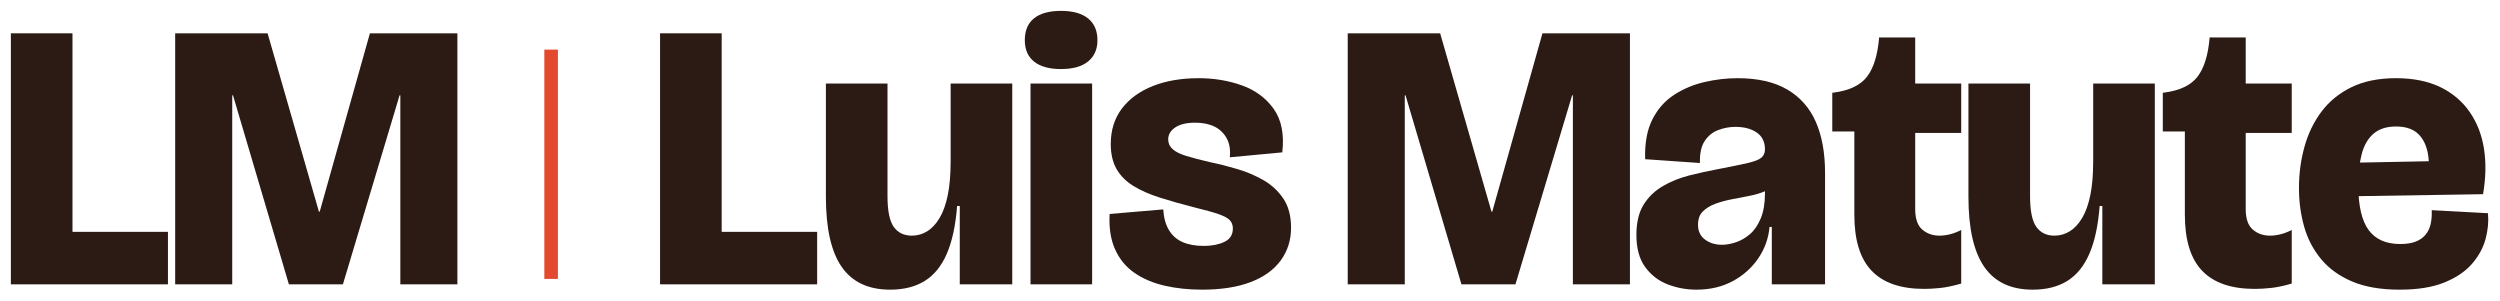
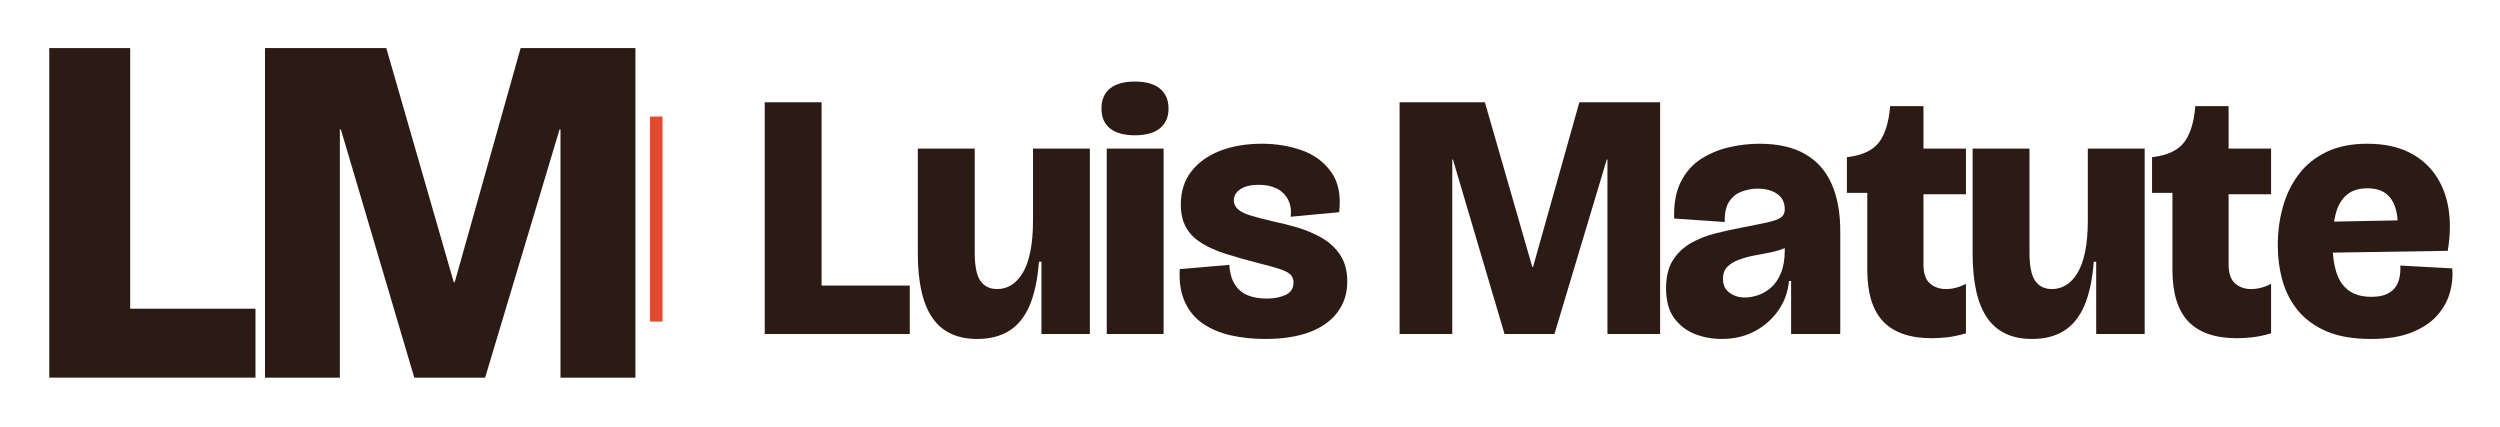
- <svg xmlns="http://www.w3.org/2000/svg" viewBox="0.80 -52.33 460.11 55.33" fill="none">
-   <path fill="#2b1b14" d="M 2.80 0.00 L 2.80 -46.20 L 14.14 -46.20 L 14.14 0.00 Z M 4.76 0.00 L 4.76 -9.66 L 31.71 -9.66 L 31.71 0.00 Z" />
-   <path fill="#2b1b14" d="M 33.04 0.00 L 33.04 -46.20 L 50.05 -46.20 L 59.50 -13.37 L 59.64 -13.37 L 68.88 -46.20 L 84.98 -46.20 L 84.98 0.00 L 74.48 0.00 L 74.48 -34.79 L 74.34 -34.79 L 63.91 0.00 L 53.97 0.00 L 43.68 -34.79 L 43.54 -34.79 L 43.54 0.00 Z" />
-   <path fill="#2b1b14" d="M 122.28 0.00 L 122.28 -46.20 L 133.62 -46.20 L 133.62 0.00 Z M 124.24 0.00 L 124.24 -9.66 L 151.19 -9.66 L 151.19 0.00 Z" />
-   <path fill="#2b1b14" d="M 164.63 0.98 Q 158.61 0.98 155.70 -3.22 Q 152.80 -7.42 152.80 -16.10 L 152.80 -36.96 L 164.14 -36.96 L 164.14 -16.24 Q 164.14 -12.18 165.29 -10.57 Q 166.45 -8.96 168.62 -8.96 Q 170.16 -8.96 171.45 -9.77 Q 172.75 -10.57 173.73 -12.22 Q 174.71 -13.86 175.24 -16.45 Q 175.76 -19.04 175.76 -22.68 L 175.76 -36.96 L 187.10 -36.96 L 187.10 -16.66 L 187.10 0.00 L 177.44 0.00 L 177.44 -14.42 L 176.95 -14.42 Q 176.53 -9.03 175.06 -5.64 Q 173.59 -2.24 171.00 -0.63 Q 168.41 0.98 164.63 0.98 Z" />
-   <path fill="#2b1b14" d="M 190.46 0.00 L 190.46 -36.96 L 201.80 -36.96 L 201.80 0.00 Z M 196.06 -39.62 Q 192.84 -39.62 191.12 -40.99 Q 189.41 -42.35 189.41 -44.94 Q 189.41 -47.60 191.12 -48.97 Q 192.84 -50.33 196.06 -50.33 Q 199.35 -50.33 201.06 -48.93 Q 202.78 -47.53 202.78 -44.94 Q 202.78 -42.42 201.06 -41.02 Q 199.35 -39.62 196.06 -39.62 Z" />
-   <path fill="#2b1b14" d="M 222.03 0.98 Q 218.32 0.98 215.14 0.25 Q 211.95 -0.49 209.61 -2.10 Q 207.26 -3.71 206.04 -6.41 Q 204.81 -9.10 205.02 -12.95 L 214.89 -13.79 Q 215.03 -11.48 215.94 -9.98 Q 216.85 -8.47 218.46 -7.77 Q 220.07 -7.07 222.38 -7.07 Q 224.55 -7.07 226.13 -7.81 Q 227.70 -8.54 227.70 -10.29 Q 227.70 -11.20 227.14 -11.80 Q 226.58 -12.39 225.08 -12.92 Q 223.57 -13.44 220.70 -14.14 Q 217.13 -15.05 214.26 -15.96 Q 211.39 -16.87 209.36 -18.13 Q 207.33 -19.39 206.28 -21.25 Q 205.23 -23.10 205.23 -25.83 Q 205.23 -29.68 207.30 -32.38 Q 209.36 -35.07 213.00 -36.51 Q 216.64 -37.94 221.40 -37.94 Q 225.67 -37.94 229.38 -36.61 Q 233.09 -35.28 235.23 -32.27 Q 237.36 -29.26 236.80 -24.29 L 227.14 -23.38 Q 227.35 -25.41 226.58 -26.85 Q 225.81 -28.28 224.34 -29.02 Q 222.87 -29.75 220.77 -29.75 Q 218.39 -29.75 217.10 -28.88 Q 215.80 -28.00 215.80 -26.67 Q 215.80 -25.62 216.61 -24.89 Q 217.41 -24.15 219.13 -23.63 Q 220.84 -23.10 223.57 -22.47 Q 225.95 -21.98 228.54 -21.21 Q 231.13 -20.44 233.37 -19.15 Q 235.61 -17.85 237.01 -15.75 Q 238.41 -13.65 238.41 -10.43 Q 238.41 -7.00 236.52 -4.41 Q 234.63 -1.82 230.99 -0.42 Q 227.35 0.98 222.03 0.98 Z" />
-   <path fill="#2b1b14" d="M 248.84 0.00 L 248.84 -46.20 L 265.85 -46.20 L 275.30 -13.37 L 275.44 -13.37 L 284.68 -46.20 L 300.78 -46.20 L 300.78 0.00 L 290.28 0.00 L 290.28 -34.79 L 290.14 -34.79 L 279.71 0.00 L 269.77 0.00 L 259.48 -34.79 L 259.34 -34.79 L 259.34 0.00 Z" />
-   <path fill="#2b1b14" d="M 313.03 0.98 Q 310.23 0.98 307.71 0.00 Q 305.19 -0.98 303.58 -3.19 Q 301.97 -5.39 301.97 -9.10 Q 301.97 -12.53 303.30 -14.67 Q 304.63 -16.80 306.87 -18.10 Q 309.11 -19.39 311.77 -20.06 Q 314.43 -20.72 317.02 -21.21 Q 320.66 -21.91 322.48 -22.33 Q 324.30 -22.75 324.97 -23.31 Q 325.63 -23.87 325.63 -24.85 Q 325.63 -26.88 324.13 -27.93 Q 322.62 -28.98 320.17 -28.98 Q 318.63 -28.98 317.09 -28.42 Q 315.55 -27.86 314.57 -26.43 Q 313.59 -24.99 313.66 -22.33 L 303.58 -23.03 Q 303.44 -27.44 304.91 -30.35 Q 306.38 -33.25 308.94 -34.90 Q 311.49 -36.54 314.54 -37.24 Q 317.58 -37.94 320.59 -37.94 Q 326.12 -37.94 329.69 -35.88 Q 333.26 -33.81 334.98 -29.93 Q 336.69 -26.04 336.69 -20.51 L 336.69 -13.93 Q 336.69 -11.62 336.69 -9.28 Q 336.69 -6.93 336.69 -4.62 Q 336.69 -2.31 336.69 0.00 L 326.89 0.00 Q 326.89 -2.52 326.89 -5.11 Q 326.89 -7.70 326.89 -10.57 L 326.47 -10.57 Q 326.19 -7.42 324.41 -4.80 Q 322.62 -2.17 319.72 -0.60 Q 316.81 0.98 313.03 0.98 Z M 317.72 -7.28 Q 318.91 -7.28 320.28 -7.74 Q 321.64 -8.19 322.87 -9.24 Q 324.09 -10.29 324.86 -12.15 Q 325.63 -14.00 325.63 -16.73 L 325.63 -18.41 L 327.52 -18.62 Q 326.96 -17.71 325.67 -17.15 Q 324.37 -16.59 322.76 -16.28 Q 321.15 -15.96 319.51 -15.65 Q 317.86 -15.33 316.46 -14.81 Q 315.06 -14.28 314.19 -13.41 Q 313.31 -12.53 313.31 -10.99 Q 313.31 -9.17 314.61 -8.23 Q 315.90 -7.28 317.72 -7.28 Z" />
-   <path fill="#2b1b14" d="M 354.96 0.84 Q 348.45 0.84 345.27 -2.49 Q 342.08 -5.81 342.08 -12.81 L 342.08 -28.14 L 338.02 -28.14 L 338.02 -35.28 L 338.23 -35.28 Q 342.57 -35.84 344.39 -38.19 Q 346.21 -40.53 346.63 -45.29 L 346.63 -45.43 L 353.28 -45.43 L 353.28 -36.96 L 361.75 -36.96 L 361.75 -27.86 L 353.28 -27.86 L 353.28 -13.86 Q 353.28 -11.20 354.58 -10.08 Q 355.87 -8.96 357.76 -8.96 Q 358.74 -8.96 359.79 -9.24 Q 360.84 -9.52 361.75 -10.01 L 361.75 -0.14 Q 359.58 0.49 357.90 0.67 Q 356.22 0.84 354.96 0.84 Z" />
-   <path fill="#2b1b14" d="M 374.91 0.98 Q 368.89 0.98 365.99 -3.22 Q 363.08 -7.42 363.08 -16.10 L 363.08 -36.96 L 374.42 -36.96 L 374.42 -16.24 Q 374.42 -12.18 375.58 -10.57 Q 376.73 -8.96 378.90 -8.96 Q 380.44 -8.96 381.74 -9.77 Q 383.03 -10.57 384.01 -12.22 Q 384.99 -13.86 385.52 -16.45 Q 386.04 -19.04 386.04 -22.68 L 386.04 -36.96 L 397.38 -36.96 L 397.38 -16.66 L 397.38 0.00 L 387.72 0.00 L 387.72 -14.42 L 387.23 -14.42 Q 386.81 -9.03 385.34 -5.64 Q 383.87 -2.24 381.28 -0.63 Q 378.69 0.98 374.91 0.98 Z" />
-   <path fill="#2b1b14" d="M 415.79 0.84 Q 409.28 0.84 406.10 -2.49 Q 402.91 -5.81 402.91 -12.81 L 402.91 -28.14 L 398.85 -28.14 L 398.85 -35.28 L 399.06 -35.28 Q 403.40 -35.84 405.22 -38.19 Q 407.04 -40.53 407.46 -45.29 L 407.46 -45.43 L 414.11 -45.43 L 414.11 -36.96 L 422.58 -36.96 L 422.58 -27.86 L 414.11 -27.86 L 414.11 -13.86 Q 414.11 -11.20 415.41 -10.08 Q 416.70 -8.96 418.59 -8.96 Q 419.57 -8.96 420.62 -9.24 Q 421.67 -9.52 422.58 -10.01 L 422.58 -0.14 Q 420.41 0.49 418.73 0.67 Q 417.05 0.84 415.79 0.84 Z" />
-   <path fill="#2b1b14" d="M 442.46 0.98 Q 437.21 0.98 433.68 -0.53 Q 430.14 -2.03 427.97 -4.66 Q 425.80 -7.28 424.86 -10.64 Q 423.91 -14.00 423.91 -17.71 Q 423.91 -21.70 424.93 -25.34 Q 425.94 -28.98 428.08 -31.82 Q 430.21 -34.65 433.61 -36.30 Q 437.00 -37.94 441.76 -37.94 Q 446.52 -37.94 449.92 -36.30 Q 453.31 -34.65 455.34 -31.71 Q 457.37 -28.77 457.97 -24.92 Q 458.56 -21.07 457.79 -16.59 L 430.98 -16.17 L 430.98 -22.33 L 449.11 -22.68 L 447.64 -19.11 Q 448.06 -22.33 447.54 -24.54 Q 447.01 -26.74 445.61 -27.90 Q 444.21 -29.05 441.76 -29.05 Q 439.17 -29.05 437.63 -27.72 Q 436.09 -26.39 435.46 -23.98 Q 434.83 -21.56 434.83 -18.27 Q 434.83 -12.60 436.72 -10.01 Q 438.61 -7.42 442.53 -7.42 Q 444.21 -7.42 445.33 -7.84 Q 446.45 -8.26 447.15 -9.07 Q 447.85 -9.87 448.13 -11.03 Q 448.41 -12.18 448.34 -13.65 L 458.70 -13.09 Q 458.91 -10.78 458.25 -8.33 Q 457.58 -5.88 455.76 -3.78 Q 453.94 -1.68 450.69 -0.35 Q 447.43 0.98 442.46 0.98 Z" />
-   <path fill="#e2492f" d="M 100.98 -43.20 H 103.48 V -1 H 100.98 Z" />
+ <svg xmlns="http://www.w3.org/2000/svg" viewBox="-8.66 -58.98 441.43 75.36" fill="none">
+   <path fill="#2b1b14" d="M 0.04 7.70 L 0.04 -50.49 L 14.33 -50.49 L 14.33 7.70 Z M 2.52 7.70 L 2.52 -4.47 L 36.45 -4.47 L 36.45 7.70 Z" />
+   <path fill="#2b1b14" d="M 38.13 7.70 L 38.13 -50.49 L 59.55 -50.49 L 71.46 -9.15 L 71.63 -9.15 L 83.27 -50.49 L 103.54 -50.49 L 103.54 7.70 L 90.31 7.70 L 90.31 -36.12 L 90.14 -36.12 L 77.00 7.70 L 64.49 7.70 L 51.53 -36.12 L 51.35 -36.12 L 51.35 7.70 Z" />
+   <path fill="#e2492f" d="M 106.12 -38.40 H 108.32 V -2.20 H 106.12 Z" />
+   <path fill="#2b1b14" d="M 126.37 0.00 L 126.37 -40.92 L 136.41 -40.92 L 136.41 0.00 Z M 128.11 0.00 L 128.11 -8.56 L 151.98 -8.56 L 151.98 0.00 Z" />
+   <path fill="#2b1b14" d="M 163.88 0.87 Q 158.55 0.87 155.98 -2.85 Q 153.40 -6.57 153.40 -14.26 L 153.40 -32.74 L 163.45 -32.74 L 163.45 -14.38 Q 163.45 -10.79 164.47 -9.36 Q 165.49 -7.94 167.41 -7.94 Q 168.78 -7.94 169.92 -8.65 Q 171.07 -9.36 171.94 -10.82 Q 172.81 -12.28 173.27 -14.57 Q 173.74 -16.86 173.74 -20.09 L 173.74 -32.74 L 183.78 -32.74 L 183.78 -14.76 L 183.78 0.00 L 175.23 0.00 L 175.23 -12.77 L 174.79 -12.77 Q 174.42 -8.00 173.12 -4.99 Q 171.82 -1.98 169.52 -0.56 Q 167.23 0.87 163.88 0.87 Z" />
+   <path fill="#2b1b14" d="M 186.76 0.00 L 186.76 -32.74 L 196.80 -32.74 L 196.80 0.00 Z M 191.72 -35.09 Q 188.87 -35.09 187.35 -36.30 Q 185.83 -37.51 185.83 -39.80 Q 185.83 -42.16 187.35 -43.37 Q 188.87 -44.58 191.72 -44.58 Q 194.63 -44.58 196.15 -43.34 Q 197.67 -42.10 197.67 -39.80 Q 197.67 -37.57 196.15 -36.33 Q 194.63 -35.09 191.72 -35.09 Z" />
+   <path fill="#2b1b14" d="M 214.72 0.87 Q 211.43 0.87 208.61 0.22 Q 205.79 -0.43 203.71 -1.86 Q 201.64 -3.29 200.55 -5.67 Q 199.47 -8.06 199.65 -11.47 L 208.40 -12.21 Q 208.52 -10.17 209.33 -8.83 Q 210.13 -7.50 211.56 -6.88 Q 212.98 -6.26 215.03 -6.26 Q 216.95 -6.26 218.35 -6.91 Q 219.74 -7.56 219.74 -9.11 Q 219.74 -9.92 219.25 -10.45 Q 218.75 -10.97 217.42 -11.44 Q 216.08 -11.90 213.54 -12.52 Q 210.38 -13.33 207.84 -14.14 Q 205.30 -14.94 203.50 -16.06 Q 201.70 -17.17 200.77 -18.82 Q 199.84 -20.46 199.84 -22.88 Q 199.84 -26.29 201.67 -28.68 Q 203.50 -31.06 206.72 -32.33 Q 209.95 -33.60 214.16 -33.60 Q 217.94 -33.60 221.23 -32.43 Q 224.52 -31.25 226.41 -28.58 Q 228.30 -25.92 227.80 -21.51 L 219.25 -20.71 Q 219.43 -22.51 218.75 -23.78 Q 218.07 -25.05 216.77 -25.70 Q 215.46 -26.35 213.60 -26.35 Q 211.50 -26.35 210.35 -25.57 Q 209.20 -24.80 209.20 -23.62 Q 209.20 -22.69 209.92 -22.04 Q 210.63 -21.39 212.15 -20.93 Q 213.67 -20.46 216.08 -19.90 Q 218.19 -19.47 220.49 -18.79 Q 222.78 -18.10 224.76 -16.96 Q 226.75 -15.81 227.99 -13.95 Q 229.23 -12.09 229.23 -9.24 Q 229.23 -6.20 227.55 -3.91 Q 225.88 -1.61 222.66 -0.37 Q 219.43 0.87 214.72 0.87 Z" />
+   <path fill="#2b1b14" d="M 238.47 0.00 L 238.47 -40.92 L 253.53 -40.92 L 261.90 -11.84 L 262.03 -11.84 L 270.21 -40.92 L 284.47 -40.92 L 284.47 0.00 L 275.17 0.00 L 275.17 -30.81 L 275.05 -30.81 L 265.81 0.00 L 257.00 0.00 L 247.89 -30.81 L 247.77 -30.81 L 247.77 0.00 Z" />
+   <path fill="#2b1b14" d="M 295.32 0.87 Q 292.84 0.87 290.61 0.00 Q 288.38 -0.87 286.95 -2.82 Q 285.52 -4.77 285.52 -8.06 Q 285.52 -11.10 286.70 -12.99 Q 287.88 -14.88 289.86 -16.03 Q 291.85 -17.17 294.20 -17.76 Q 296.56 -18.35 298.85 -18.79 Q 302.08 -19.41 303.69 -19.78 Q 305.30 -20.15 305.89 -20.65 Q 306.48 -21.14 306.48 -22.01 Q 306.48 -23.81 305.15 -24.74 Q 303.81 -25.67 301.64 -25.67 Q 300.28 -25.67 298.92 -25.17 Q 297.55 -24.68 296.68 -23.41 Q 295.82 -22.13 295.88 -19.78 L 286.95 -20.40 Q 286.83 -24.30 288.13 -26.88 Q 289.43 -29.45 291.69 -30.91 Q 293.96 -32.36 296.65 -32.98 Q 299.35 -33.60 302.02 -33.60 Q 306.91 -33.60 310.08 -31.77 Q 313.24 -29.95 314.76 -26.50 Q 316.28 -23.06 316.28 -18.17 L 316.28 -12.34 Q 316.28 -10.29 316.28 -8.21 Q 316.28 -6.14 316.28 -4.09 Q 316.28 -2.05 316.28 0.00 L 307.60 0.00 Q 307.60 -2.23 307.60 -4.53 Q 307.60 -6.82 307.60 -9.36 L 307.22 -9.36 Q 306.98 -6.57 305.40 -4.25 Q 303.81 -1.92 301.24 -0.53 Q 298.67 0.87 295.32 0.87 Z M 299.47 -6.45 Q 300.53 -6.45 301.74 -6.85 Q 302.95 -7.25 304.03 -8.18 Q 305.12 -9.11 305.80 -10.76 Q 306.48 -12.40 306.48 -14.82 L 306.48 -16.31 L 308.15 -16.49 Q 307.66 -15.69 306.51 -15.19 Q 305.36 -14.69 303.94 -14.41 Q 302.51 -14.14 301.06 -13.86 Q 299.60 -13.58 298.36 -13.11 Q 297.12 -12.65 296.34 -11.87 Q 295.57 -11.10 295.57 -9.73 Q 295.57 -8.12 296.72 -7.29 Q 297.86 -6.45 299.47 -6.45 Z" />
+   <path fill="#2b1b14" d="M 332.46 0.74 Q 326.69 0.74 323.87 -2.20 Q 321.05 -5.15 321.05 -11.35 L 321.05 -24.92 L 317.45 -24.92 L 317.45 -31.25 L 317.64 -31.25 Q 321.48 -31.74 323.10 -33.82 Q 324.71 -35.90 325.08 -40.11 L 325.08 -40.24 L 330.97 -40.24 L 330.97 -32.74 L 338.47 -32.74 L 338.47 -24.68 L 330.97 -24.68 L 330.97 -12.28 Q 330.97 -9.92 332.12 -8.93 Q 333.26 -7.94 334.94 -7.94 Q 335.81 -7.94 336.74 -8.18 Q 337.67 -8.43 338.47 -8.87 L 338.47 -0.12 Q 336.55 0.43 335.06 0.59 Q 333.57 0.74 332.46 0.74 Z" />
+   <path fill="#2b1b14" d="M 350.13 0.87 Q 344.80 0.87 342.22 -2.85 Q 339.65 -6.57 339.65 -14.26 L 339.65 -32.74 L 349.69 -32.74 L 349.69 -14.38 Q 349.69 -10.79 350.72 -9.36 Q 351.74 -7.94 353.66 -7.94 Q 355.03 -7.94 356.17 -8.65 Q 357.32 -9.36 358.19 -10.82 Q 359.06 -12.28 359.52 -14.57 Q 359.99 -16.86 359.99 -20.09 L 359.99 -32.74 L 370.03 -32.74 L 370.03 -14.76 L 370.03 0.00 L 361.47 0.00 L 361.47 -12.77 L 361.04 -12.77 Q 360.67 -8.00 359.37 -4.99 Q 358.06 -1.98 355.77 -0.56 Q 353.48 0.87 350.13 0.87 Z" />
+   <path fill="#2b1b14" d="M 386.34 0.74 Q 380.57 0.74 377.75 -2.20 Q 374.93 -5.15 374.93 -11.35 L 374.93 -24.92 L 371.33 -24.92 L 371.33 -31.25 L 371.52 -31.25 Q 375.36 -31.74 376.97 -33.82 Q 378.59 -35.90 378.96 -40.11 L 378.96 -40.24 L 384.85 -40.24 L 384.85 -32.74 L 392.35 -32.74 L 392.35 -24.68 L 384.85 -24.68 L 384.85 -12.28 Q 384.85 -9.92 386.00 -8.93 Q 387.14 -7.94 388.82 -7.94 Q 389.68 -7.94 390.61 -8.18 Q 391.54 -8.43 392.35 -8.87 L 392.35 -0.12 Q 390.43 0.43 388.94 0.59 Q 387.45 0.74 386.34 0.74 Z" />
+   <path fill="#2b1b14" d="M 409.96 0.87 Q 405.31 0.87 402.18 -0.46 Q 399.05 -1.80 397.12 -4.12 Q 395.20 -6.45 394.37 -9.42 Q 393.53 -12.40 393.53 -15.69 Q 393.53 -19.22 394.43 -22.44 Q 395.33 -25.67 397.22 -28.18 Q 399.11 -30.69 402.12 -32.15 Q 405.12 -33.60 409.34 -33.60 Q 413.55 -33.60 416.56 -32.15 Q 419.57 -30.69 421.37 -28.09 Q 423.16 -25.48 423.69 -22.07 Q 424.22 -18.66 423.54 -14.69 L 399.79 -14.32 L 399.79 -19.78 L 415.85 -20.09 L 414.55 -16.93 Q 414.92 -19.78 414.45 -21.73 Q 413.99 -23.68 412.75 -24.71 Q 411.51 -25.73 409.34 -25.73 Q 407.04 -25.73 405.68 -24.55 Q 404.32 -23.37 403.76 -21.23 Q 403.20 -19.10 403.20 -16.18 Q 403.20 -11.16 404.87 -8.87 Q 406.55 -6.57 410.02 -6.57 Q 411.51 -6.57 412.50 -6.94 Q 413.49 -7.32 414.11 -8.03 Q 414.73 -8.74 414.98 -9.77 Q 415.23 -10.79 415.17 -12.09 L 424.34 -11.59 Q 424.53 -9.55 423.94 -7.38 Q 423.35 -5.21 421.74 -3.35 Q 420.13 -1.49 417.24 -0.31 Q 414.36 0.87 409.96 0.87 Z" />
</svg>
